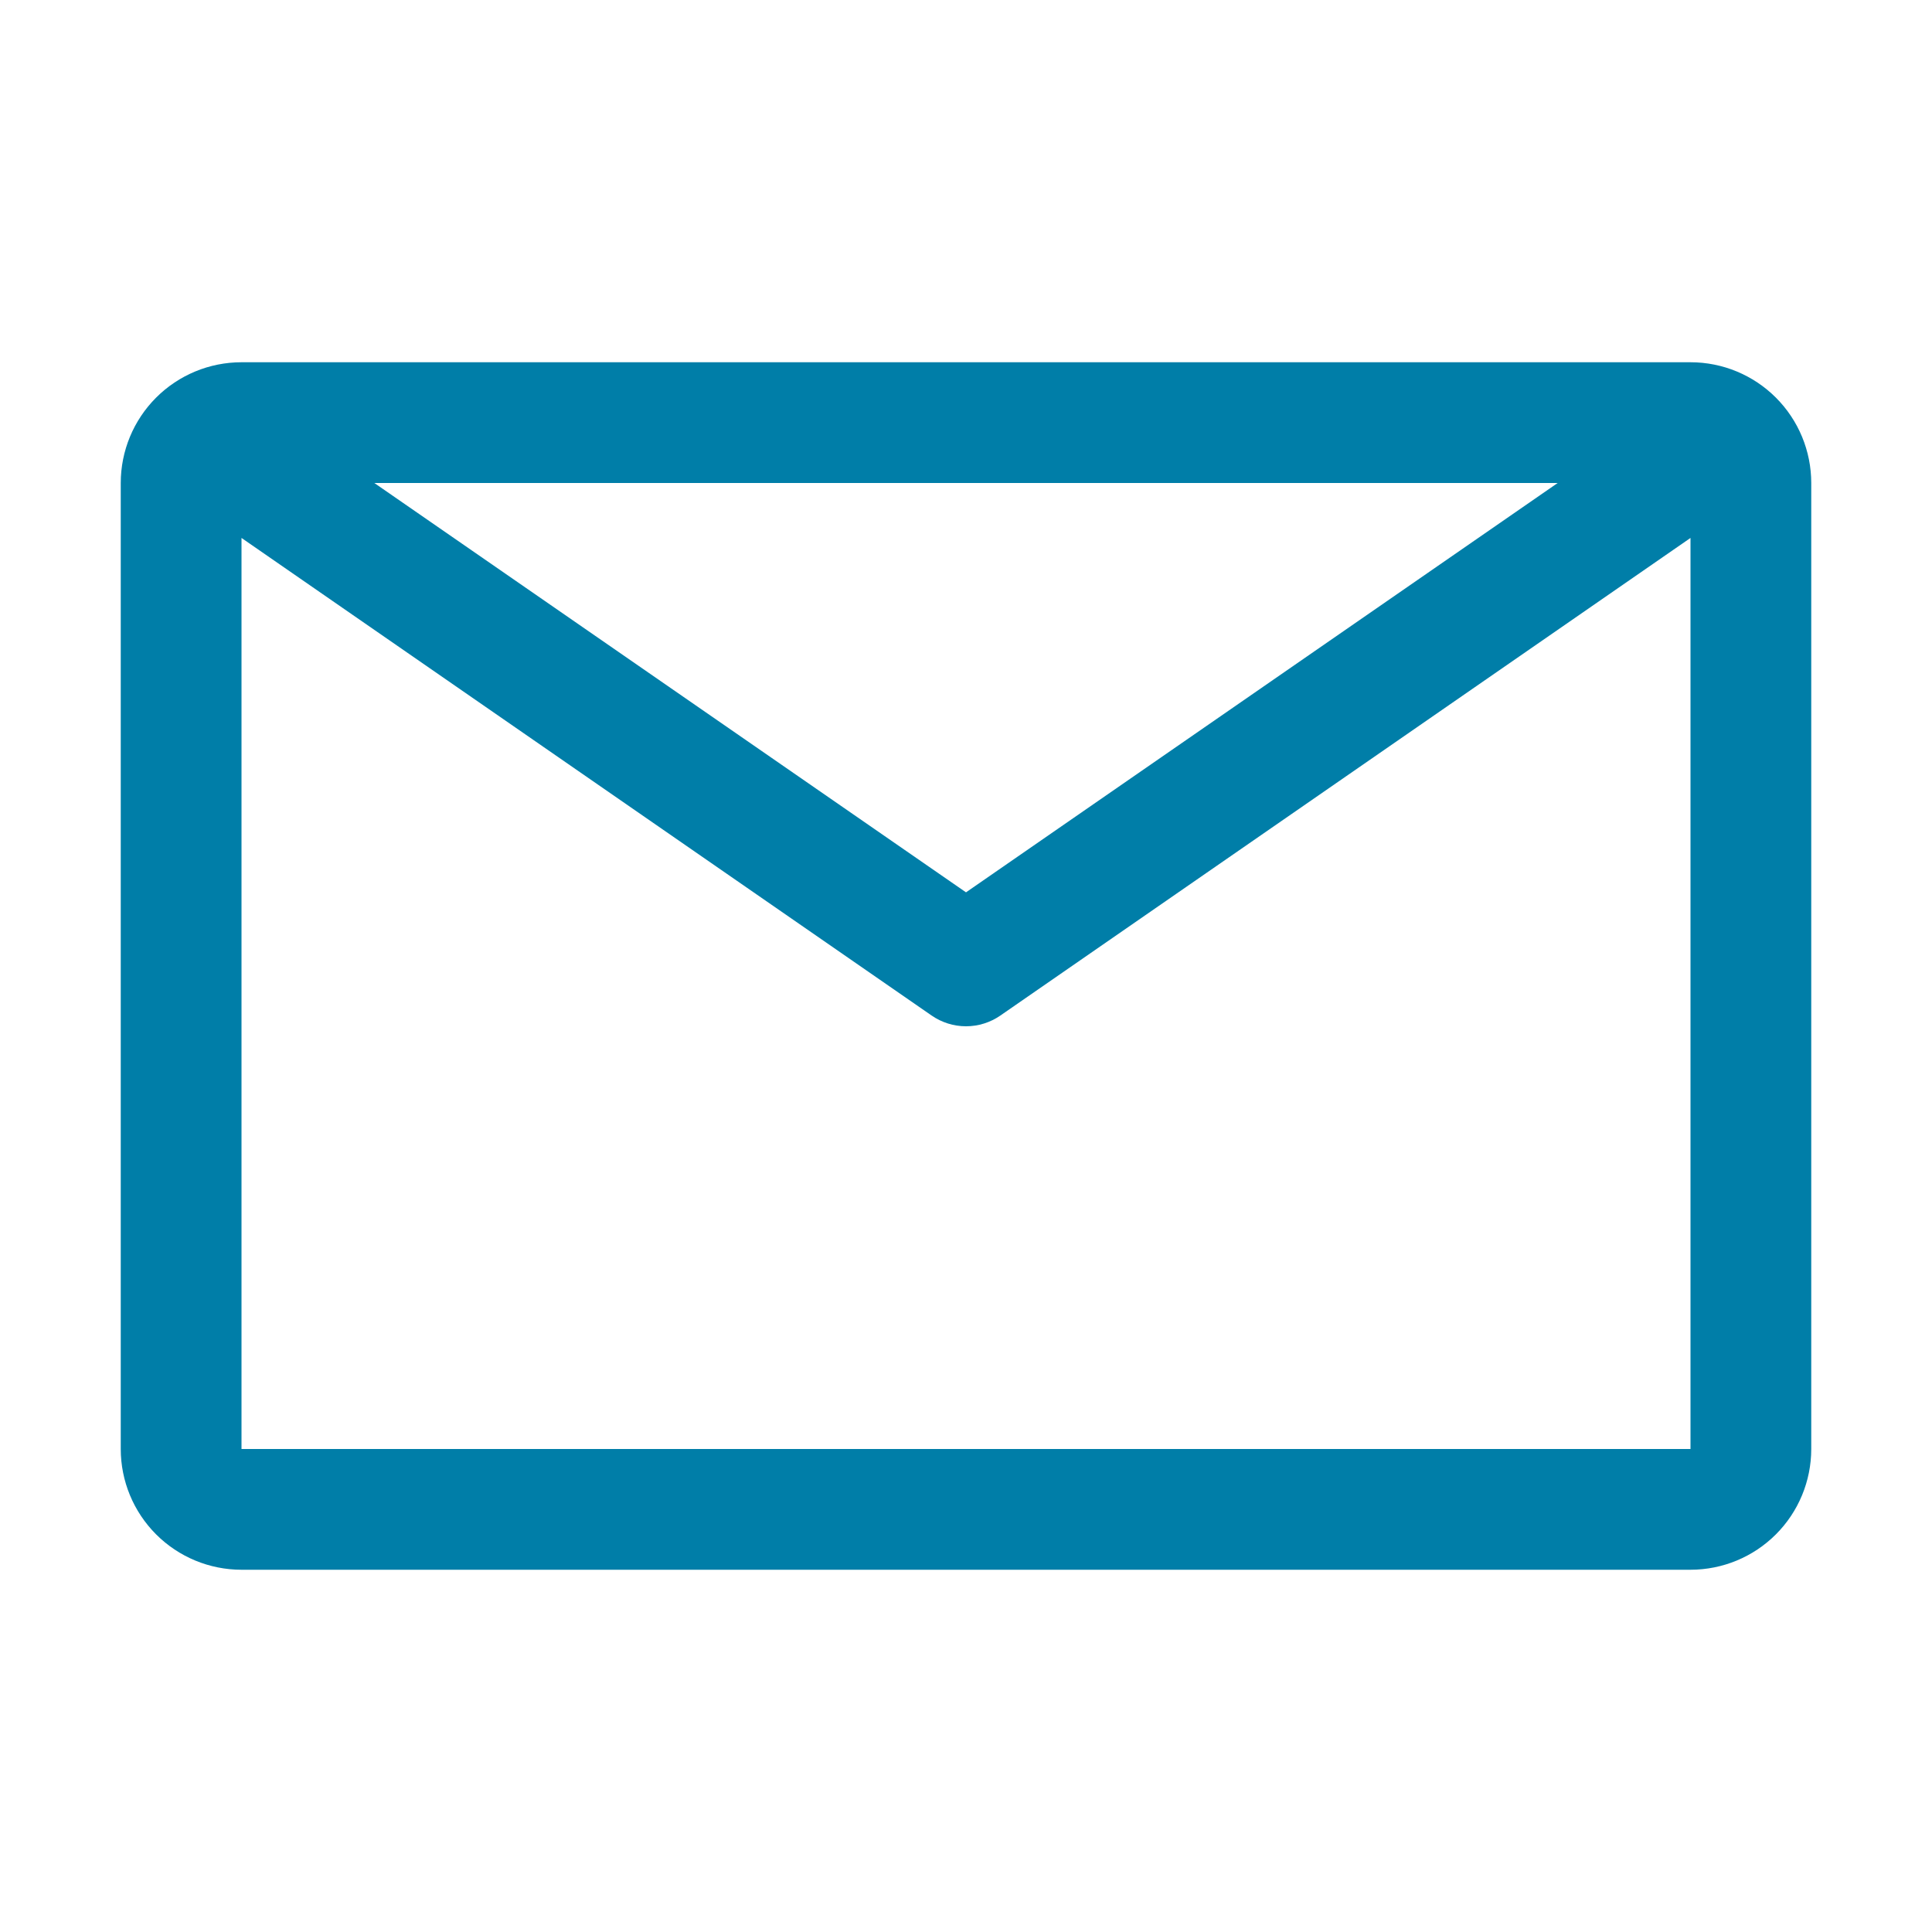
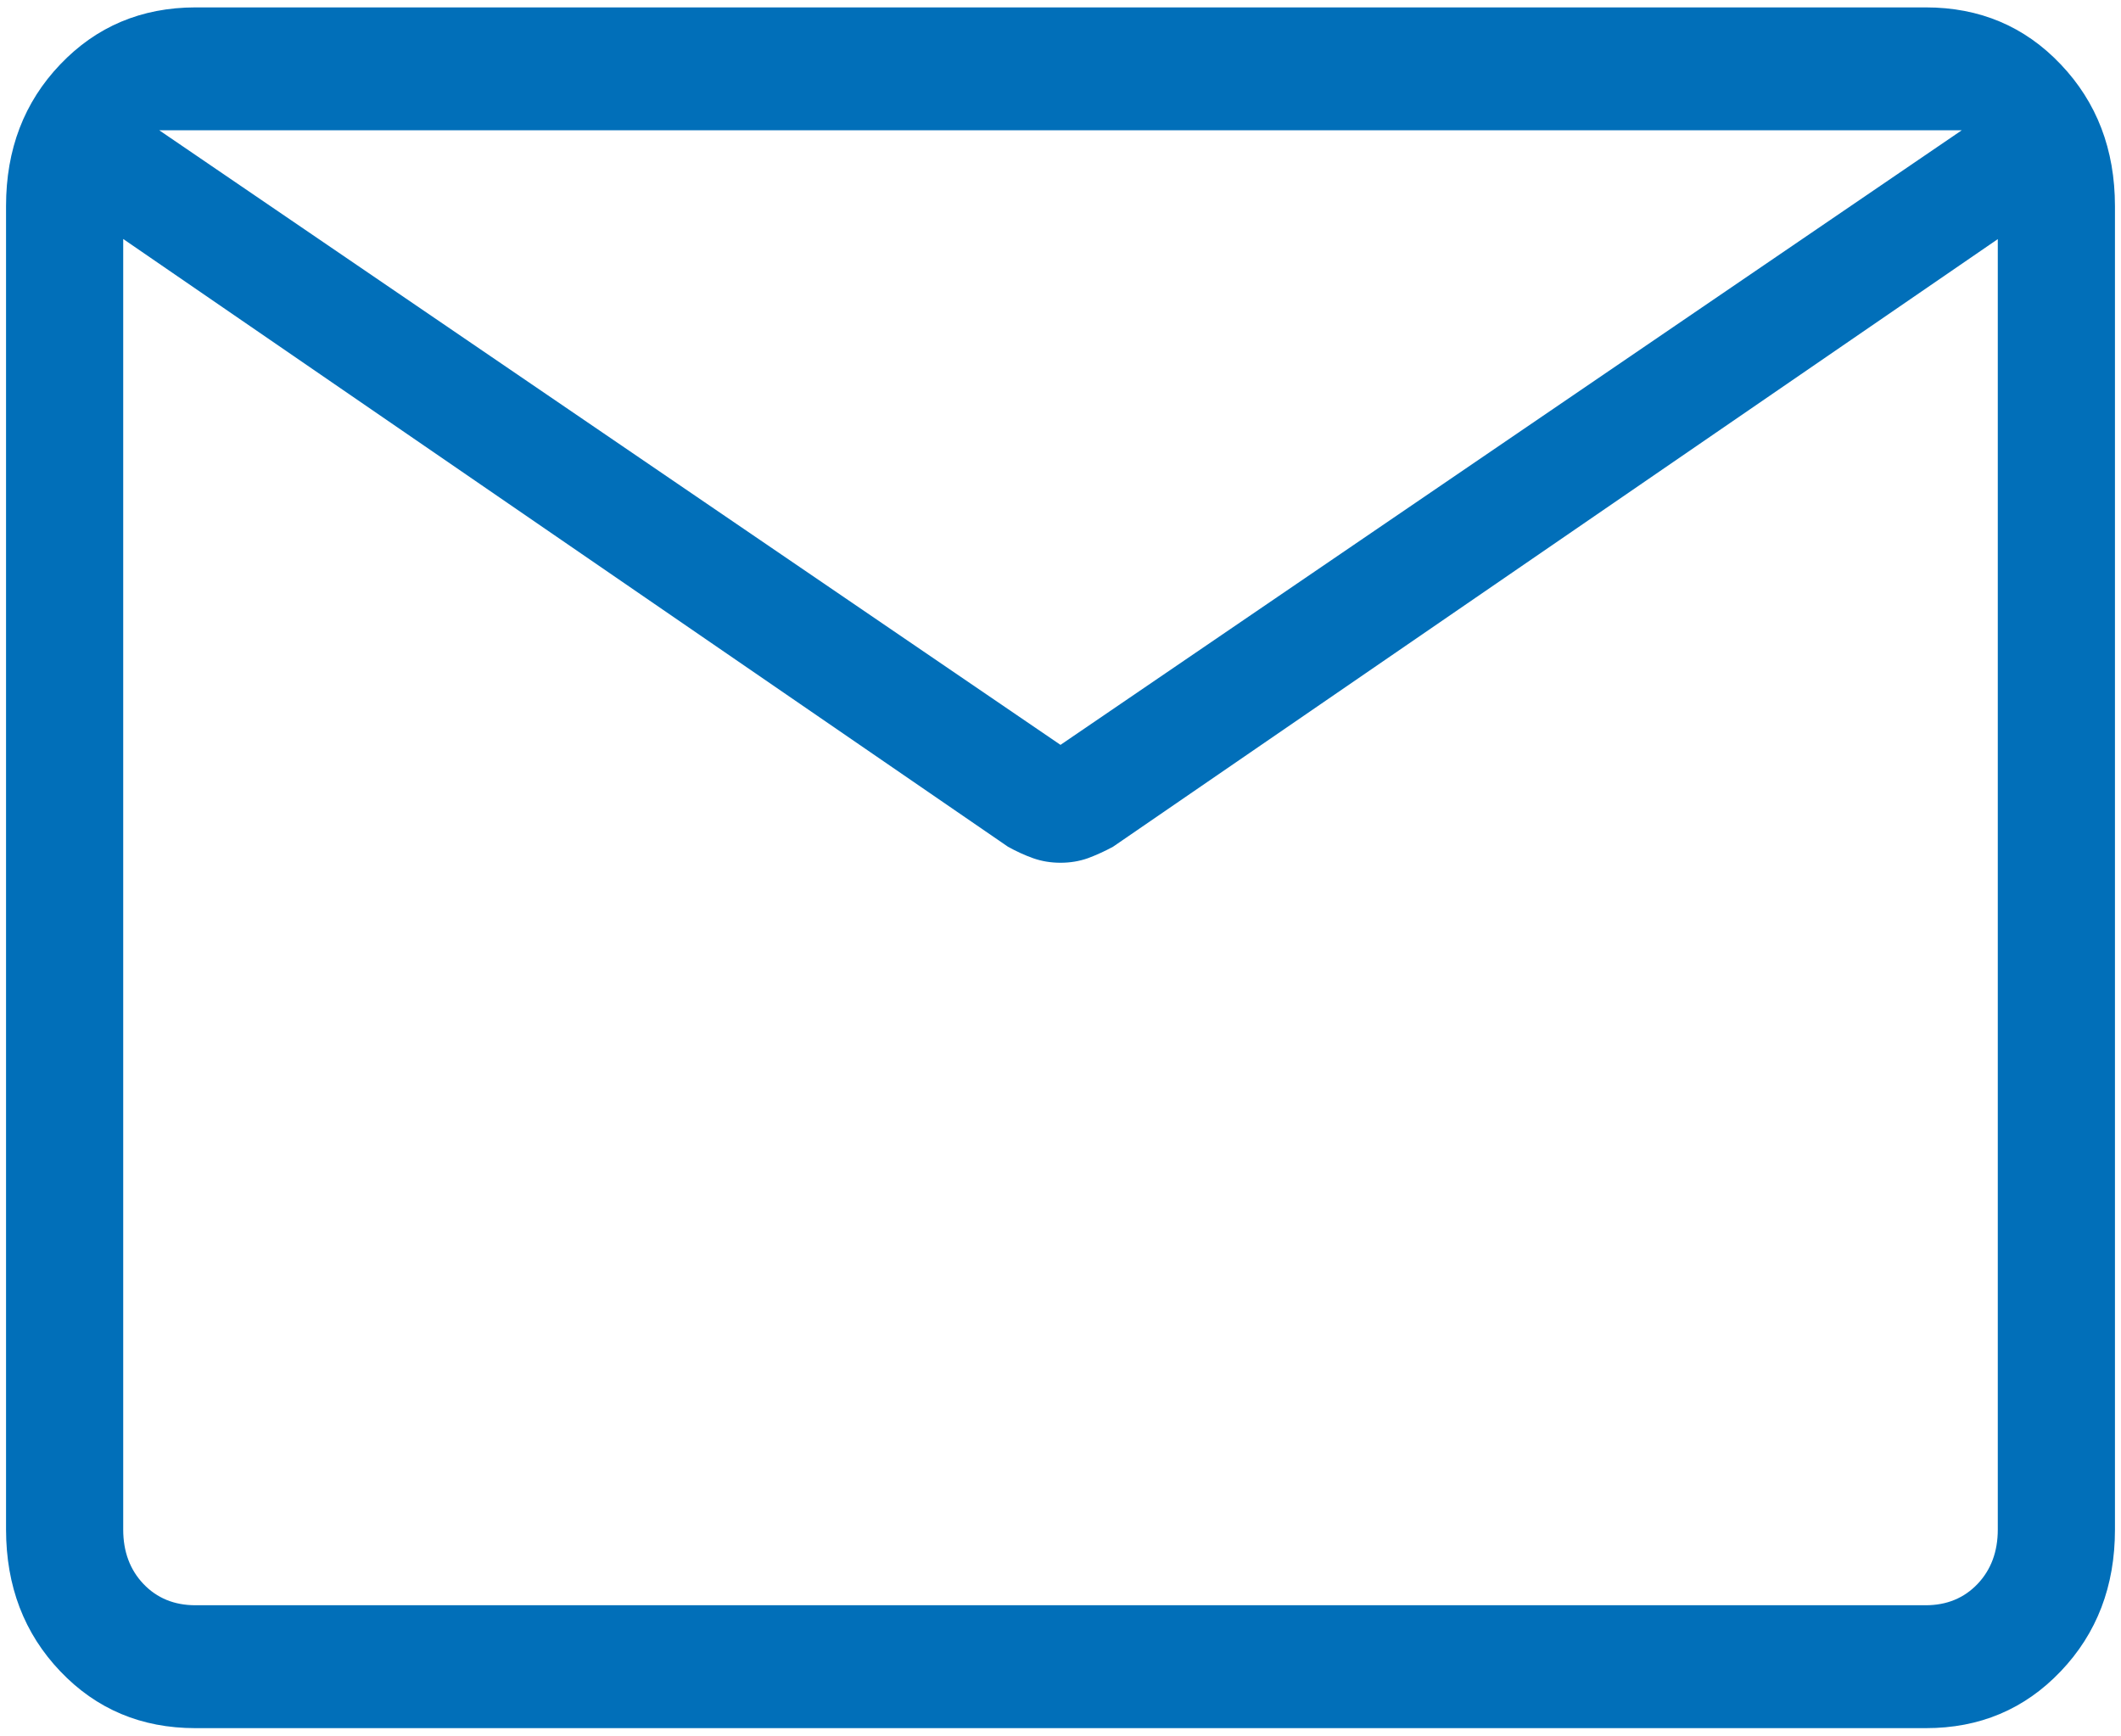
- <svg xmlns="http://www.w3.org/2000/svg" width="286" height="286" viewBox="0 0 286 286" fill="none">
-   <path d="M250.25 53.625H35.75C31.009 53.625 26.463 55.508 23.11 58.861C19.758 62.213 17.875 66.759 17.875 71.5V214.5C17.875 219.241 19.758 223.787 23.11 227.14C26.463 230.492 31.009 232.375 35.75 232.375H250.25C254.991 232.375 259.537 230.492 262.89 227.14C266.242 223.787 268.125 219.241 268.125 214.5V71.5C268.125 66.759 266.242 62.213 262.89 58.861C259.537 55.508 254.991 53.625 250.25 53.625ZM230.587 71.5L143 132.096L55.413 71.5H230.587ZM35.75 214.5V79.633L137.906 150.329C139.402 151.367 141.179 151.923 143 151.923C144.821 151.923 146.598 151.367 148.094 150.329L250.25 79.633V214.5H35.75Z" fill="#007EA8" />
+ <svg xmlns="http://www.w3.org/2000/svg" width="33" height="27" viewBox="0 0 33 27" fill="none">
+   <path d="M3.04 26.885C2.2 26.885 1.499 26.59 0.938 26.001C0.376 25.412 0.095 24.677 0.094 23.795V3.205C0.094 2.324 0.375 1.59 0.938 1.001C1.5 0.412 2.2 0.117 3.038 0.115H29.962C30.801 0.115 31.501 0.41 32.062 1.001C32.624 1.591 32.905 2.326 32.906 3.205V23.797C32.906 24.676 32.625 25.411 32.062 26.001C31.5 26.591 30.8 26.886 29.962 26.885H3.04ZM31.083 3.72L17.317 13.173C17.188 13.243 17.058 13.302 16.927 13.351C16.794 13.398 16.652 13.422 16.5 13.422C16.348 13.422 16.206 13.398 16.073 13.351C15.941 13.304 15.811 13.244 15.683 13.173L1.917 3.718V23.795C1.917 24.139 2.022 24.421 2.232 24.642C2.442 24.862 2.711 24.973 3.04 24.973H29.962C30.289 24.973 30.558 24.862 30.768 24.642C30.978 24.421 31.083 24.139 31.083 23.795V3.72ZM16.5 11.588L30.522 2.027H2.478L16.5 11.588ZM1.917 4.123V2.572V2.637V2.027V2.639V2.54V4.123Z" fill="#016FB9" />
</svg>
